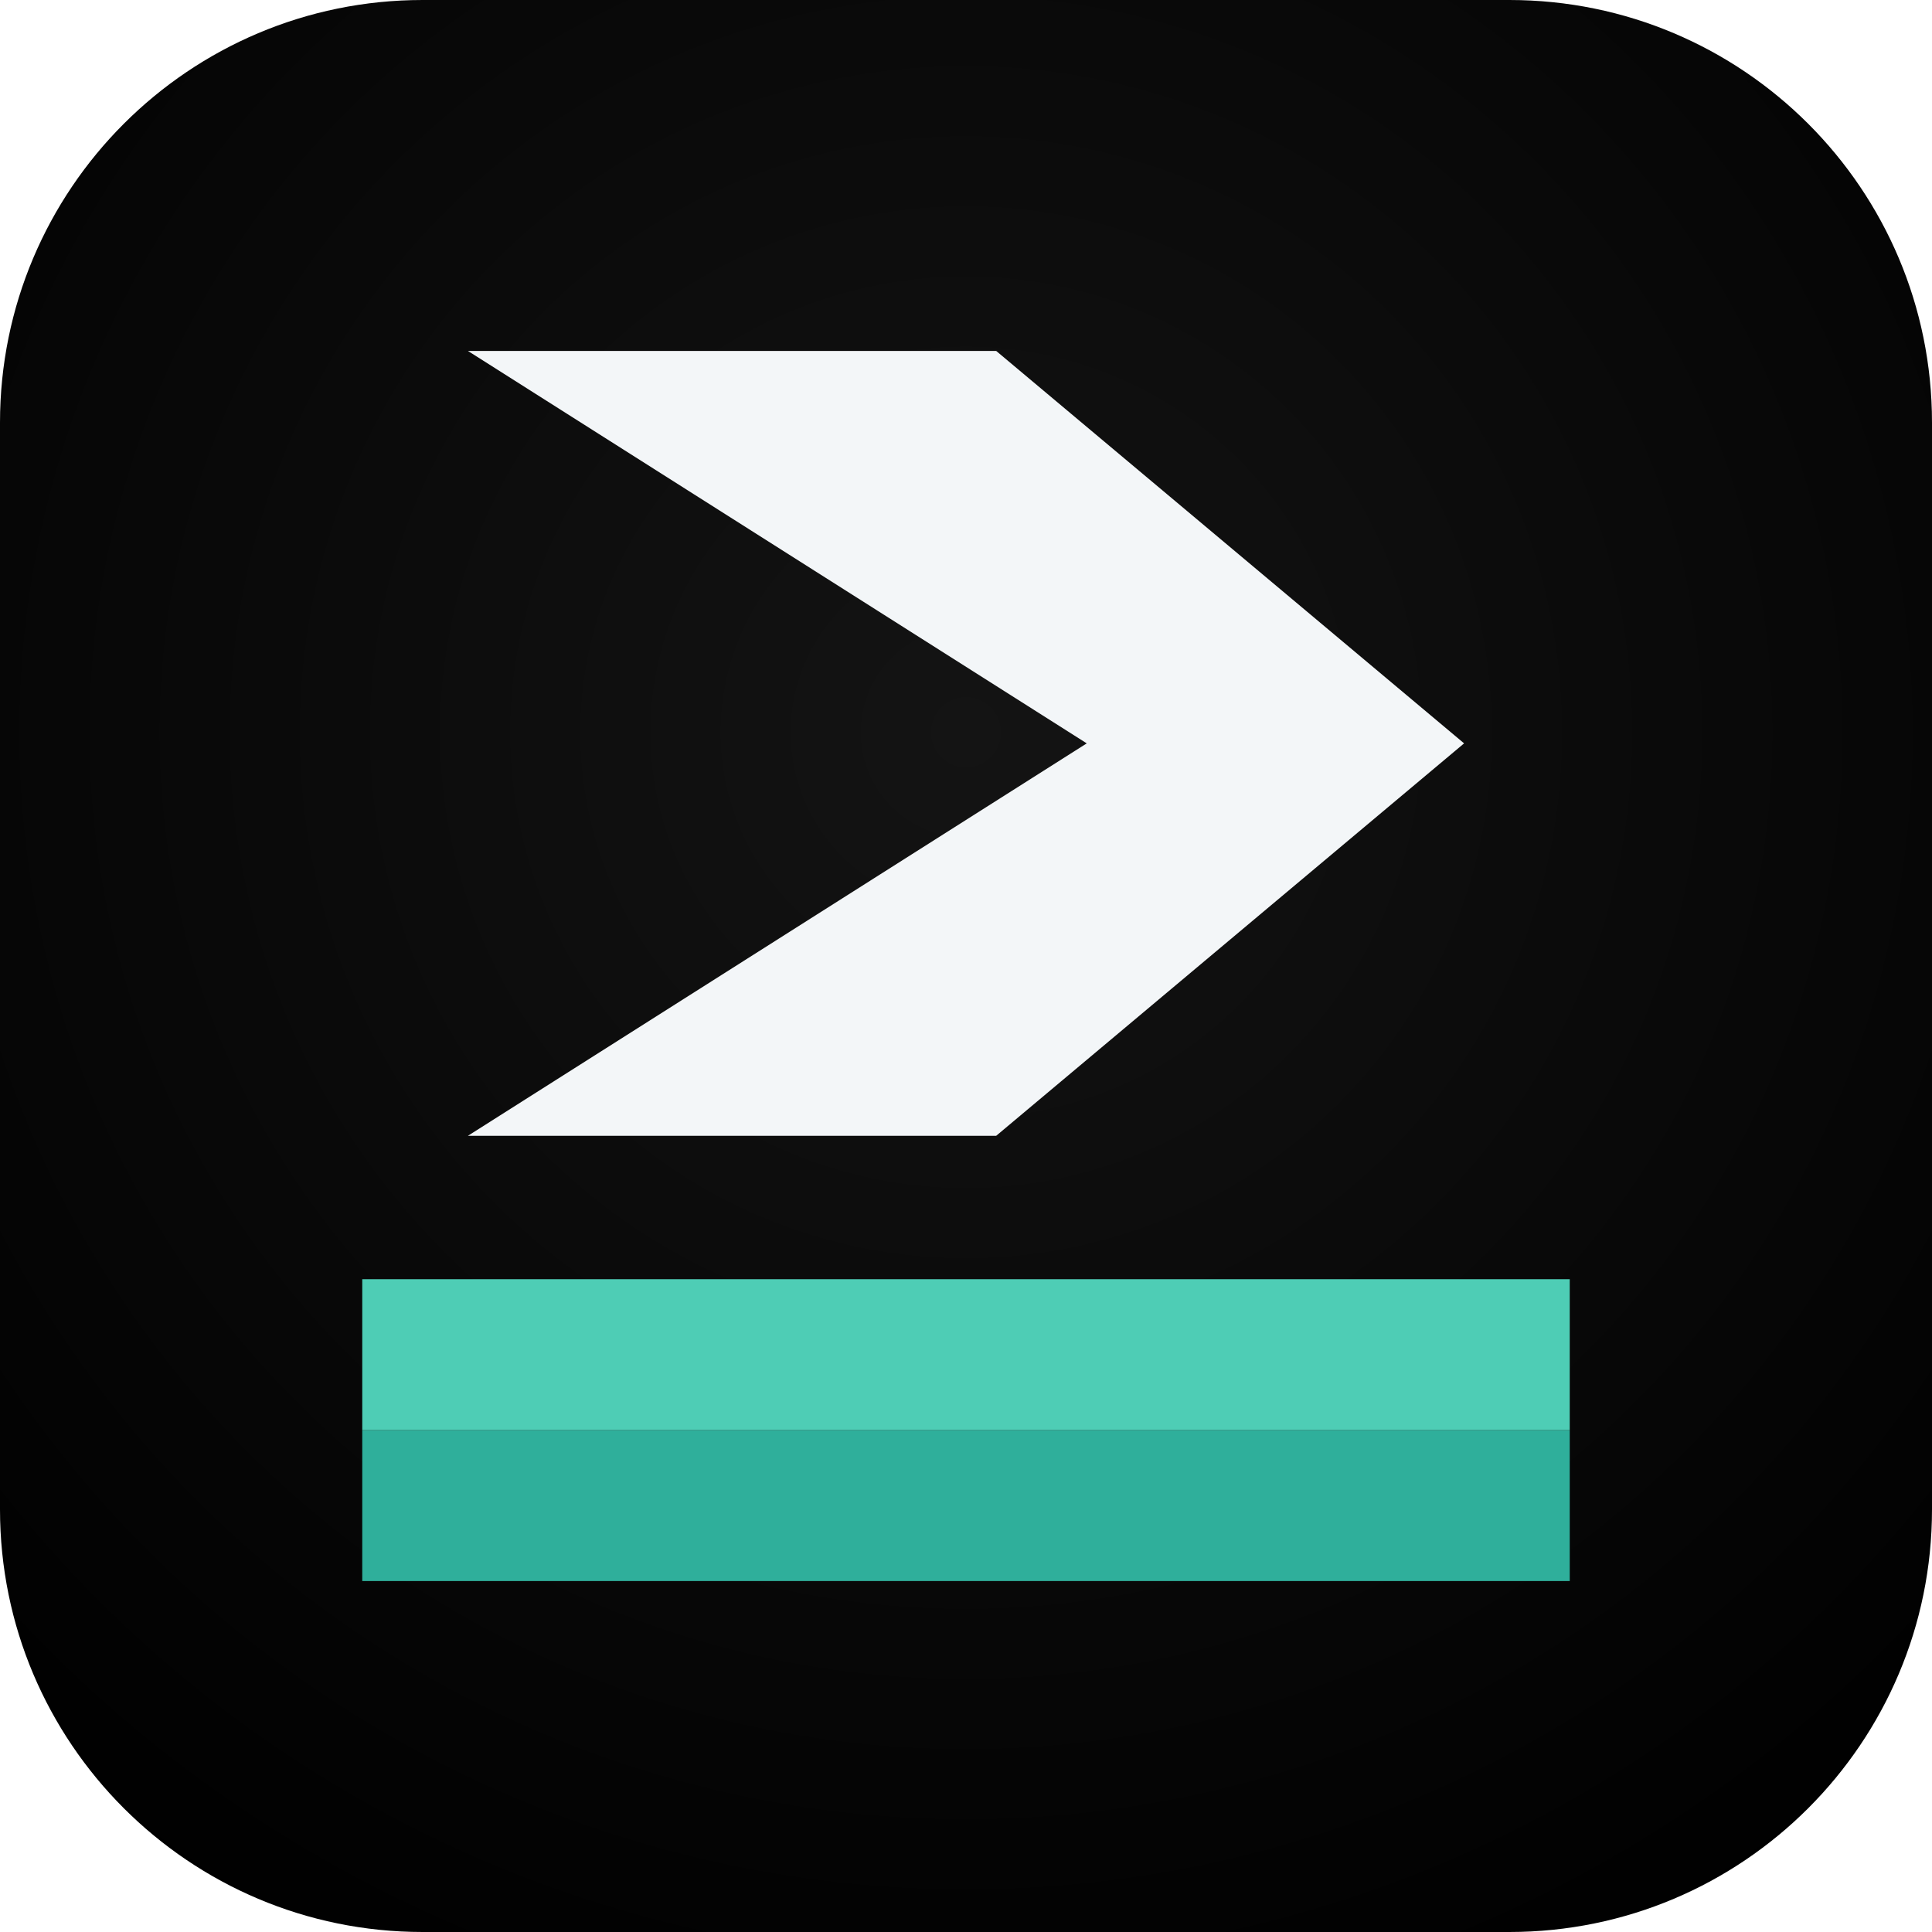
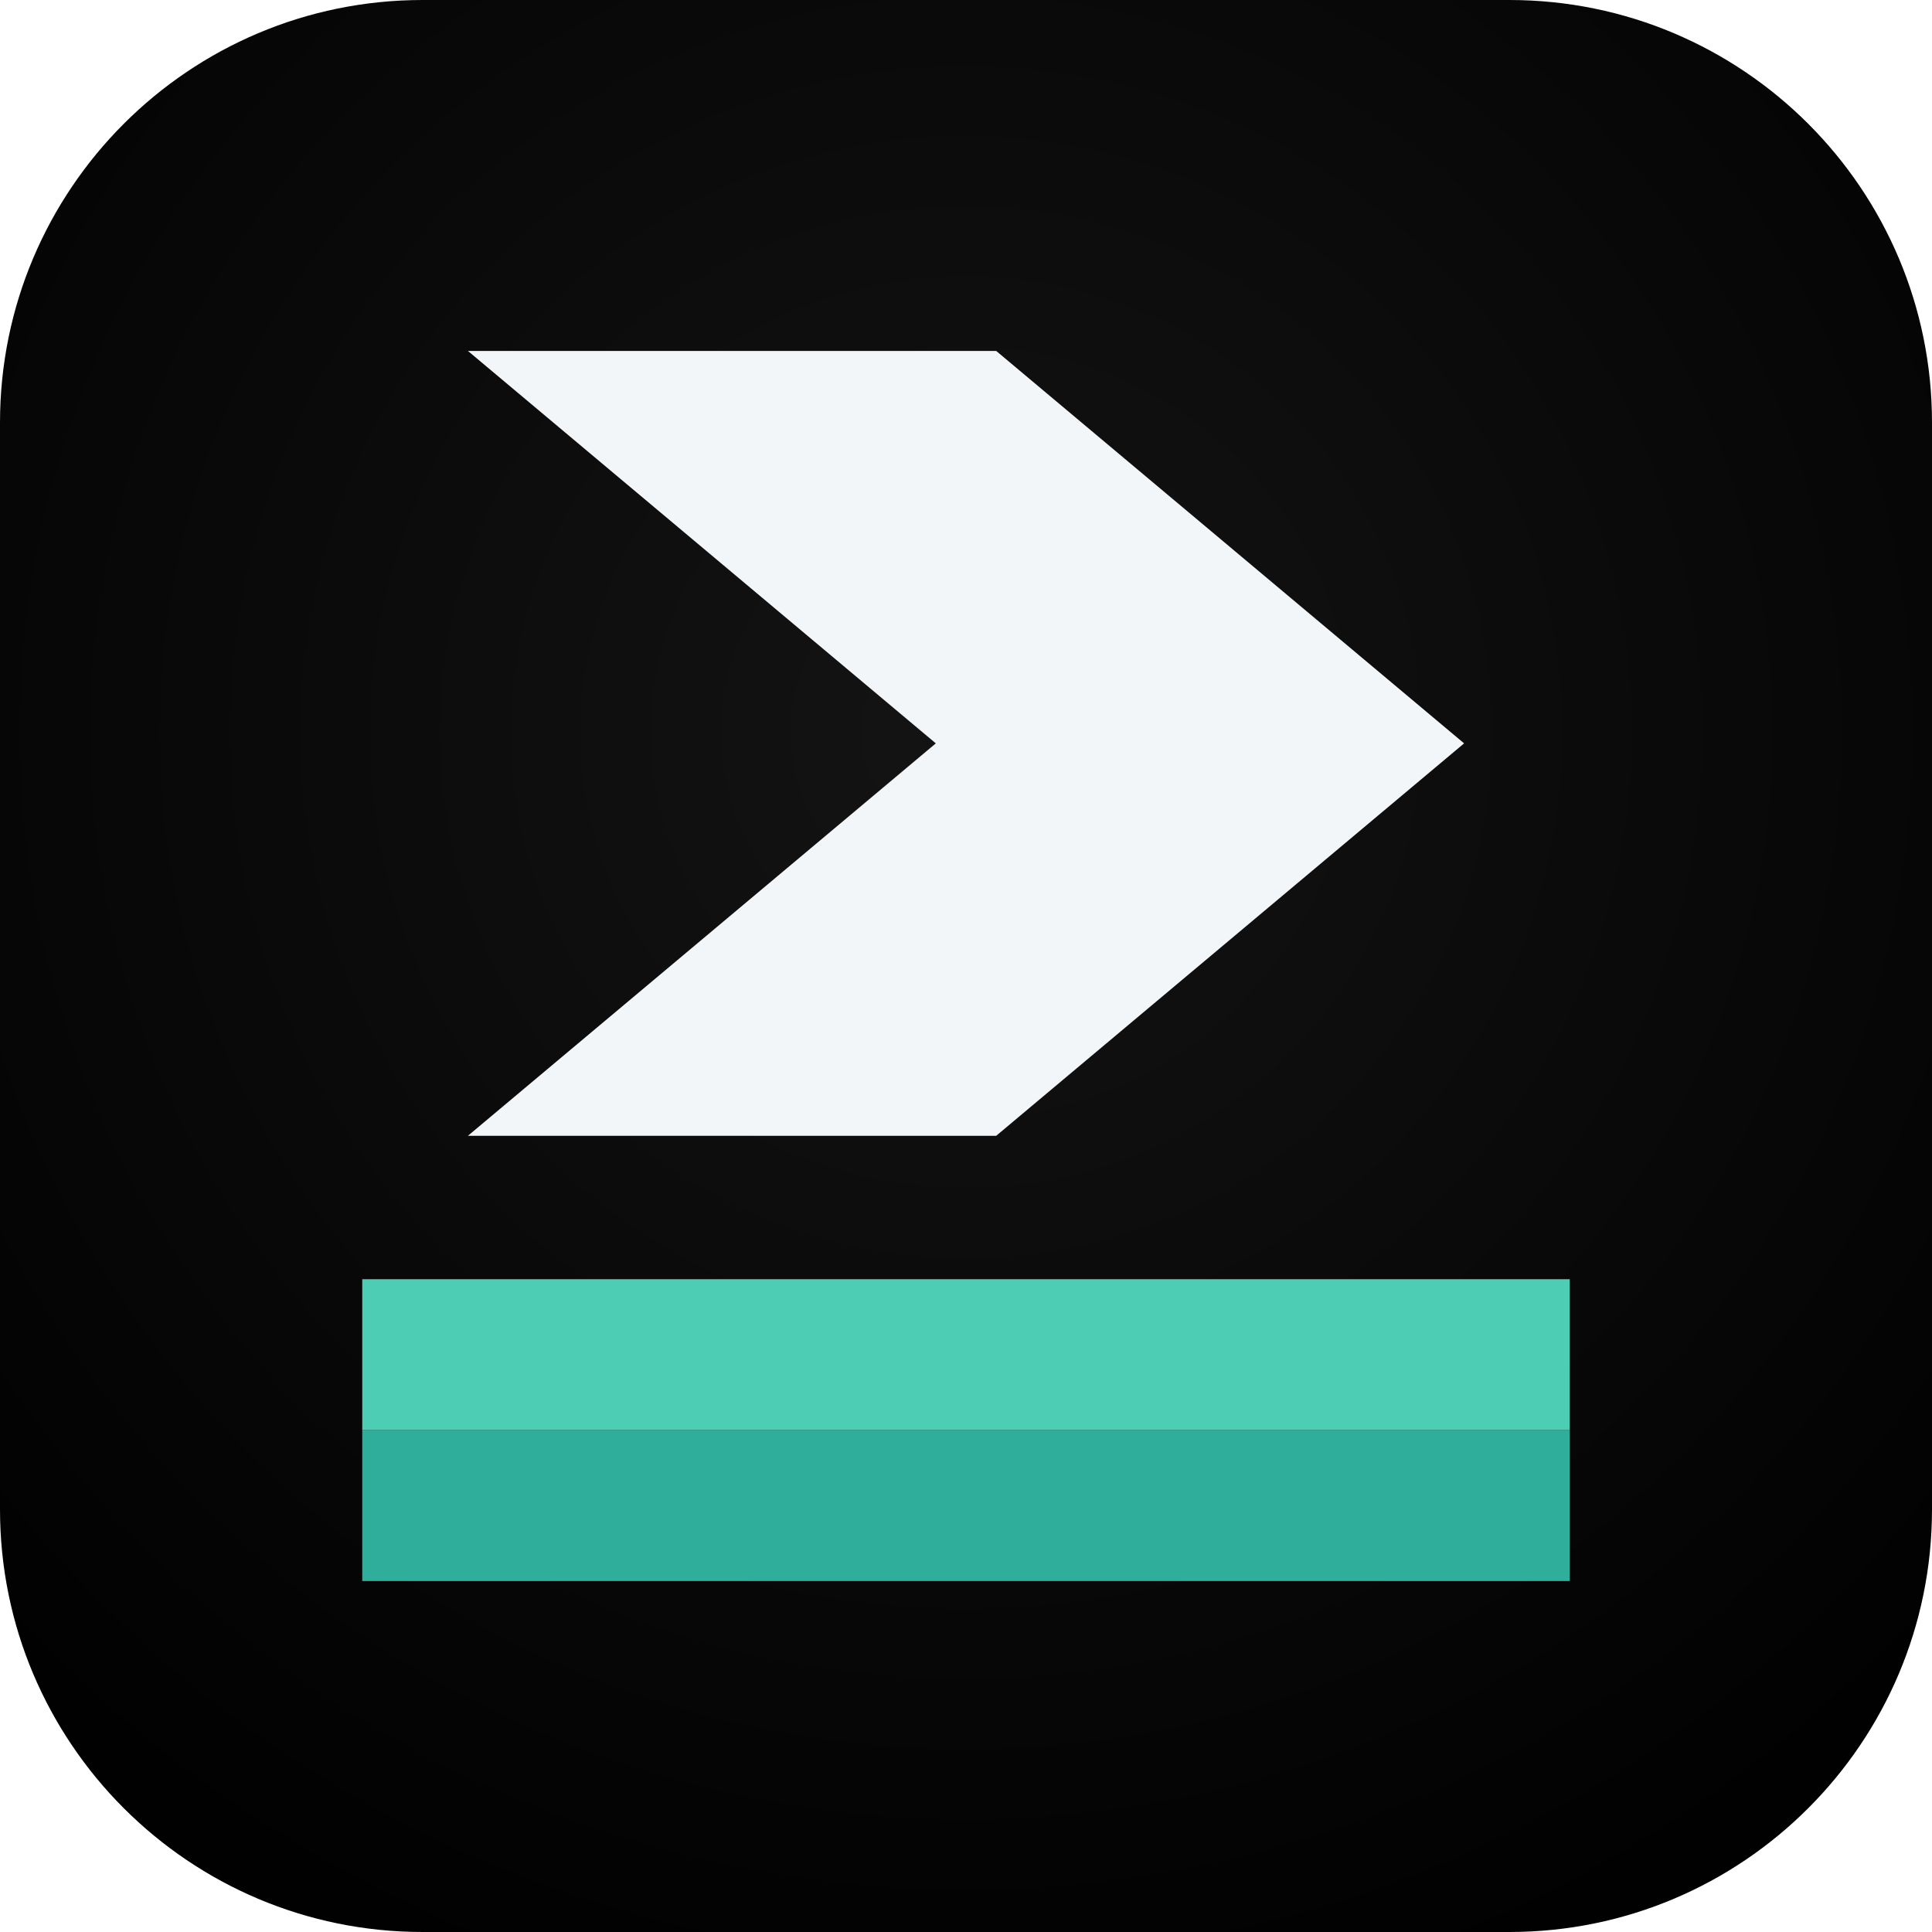
<svg xmlns="http://www.w3.org/2000/svg" viewBox="0 0 512 512" fill="none">
  <defs>
    <radialGradient id="bg" cx="50%" cy="38%" r="72%" fx="50%" fy="38%">
      <stop offset="0%" stop-color="#141414" />
      <stop offset="100%" stop-color="#000000" />
    </radialGradient>
    <clipPath id="squircle">
      <rect width="512" height="512" rx="112" />
    </clipPath>
  </defs>
  <g clip-path="url(#squircle)">
    <rect width="512" height="512" fill="url(#bg)" />
    <path fill="#2FAF9B" d="M96 379H416V419H96V379Z" />
    <path fill="#4ECDB5" d="M96 339H416V379H96V339Z" />
-     <path fill="#F3F6F8" d="M124 93H264L388 197L264 301H124L288 197L124 93Z" />
+     <path fill="#F3F6F8" d="M124 93H264L388 197L264 301H124L248 197L124 93Z" />
  </g>
</svg>
